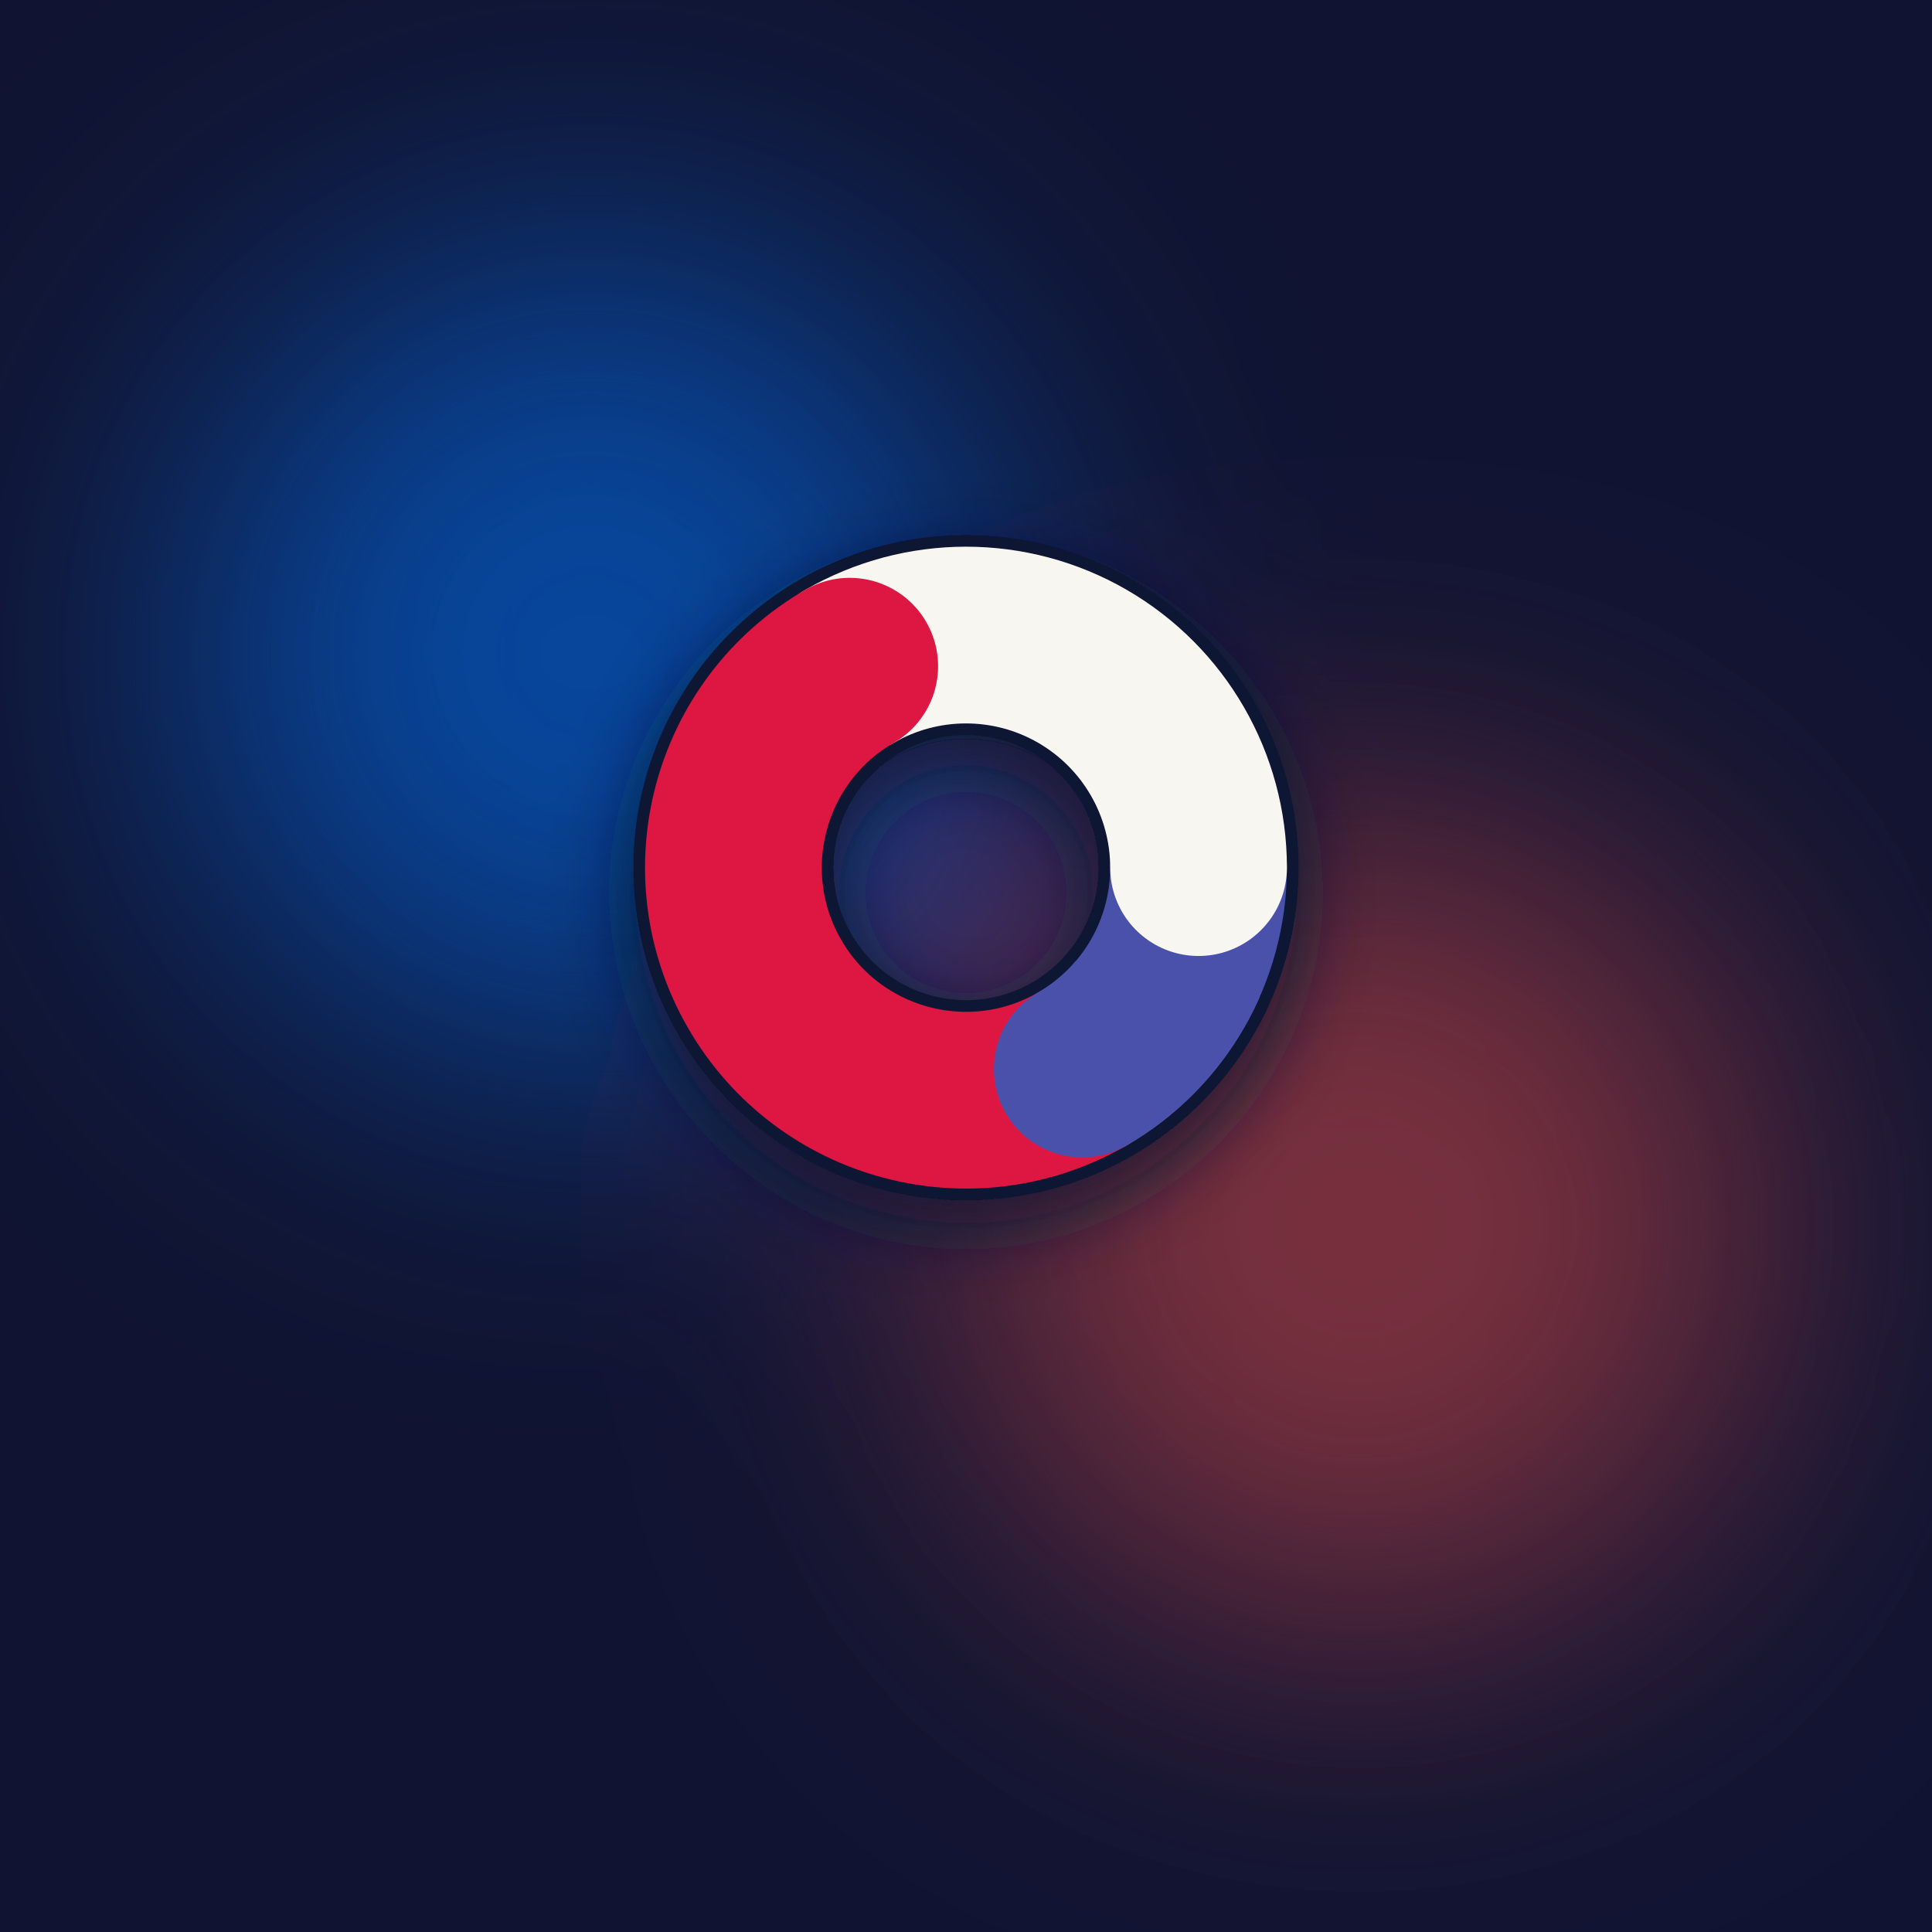
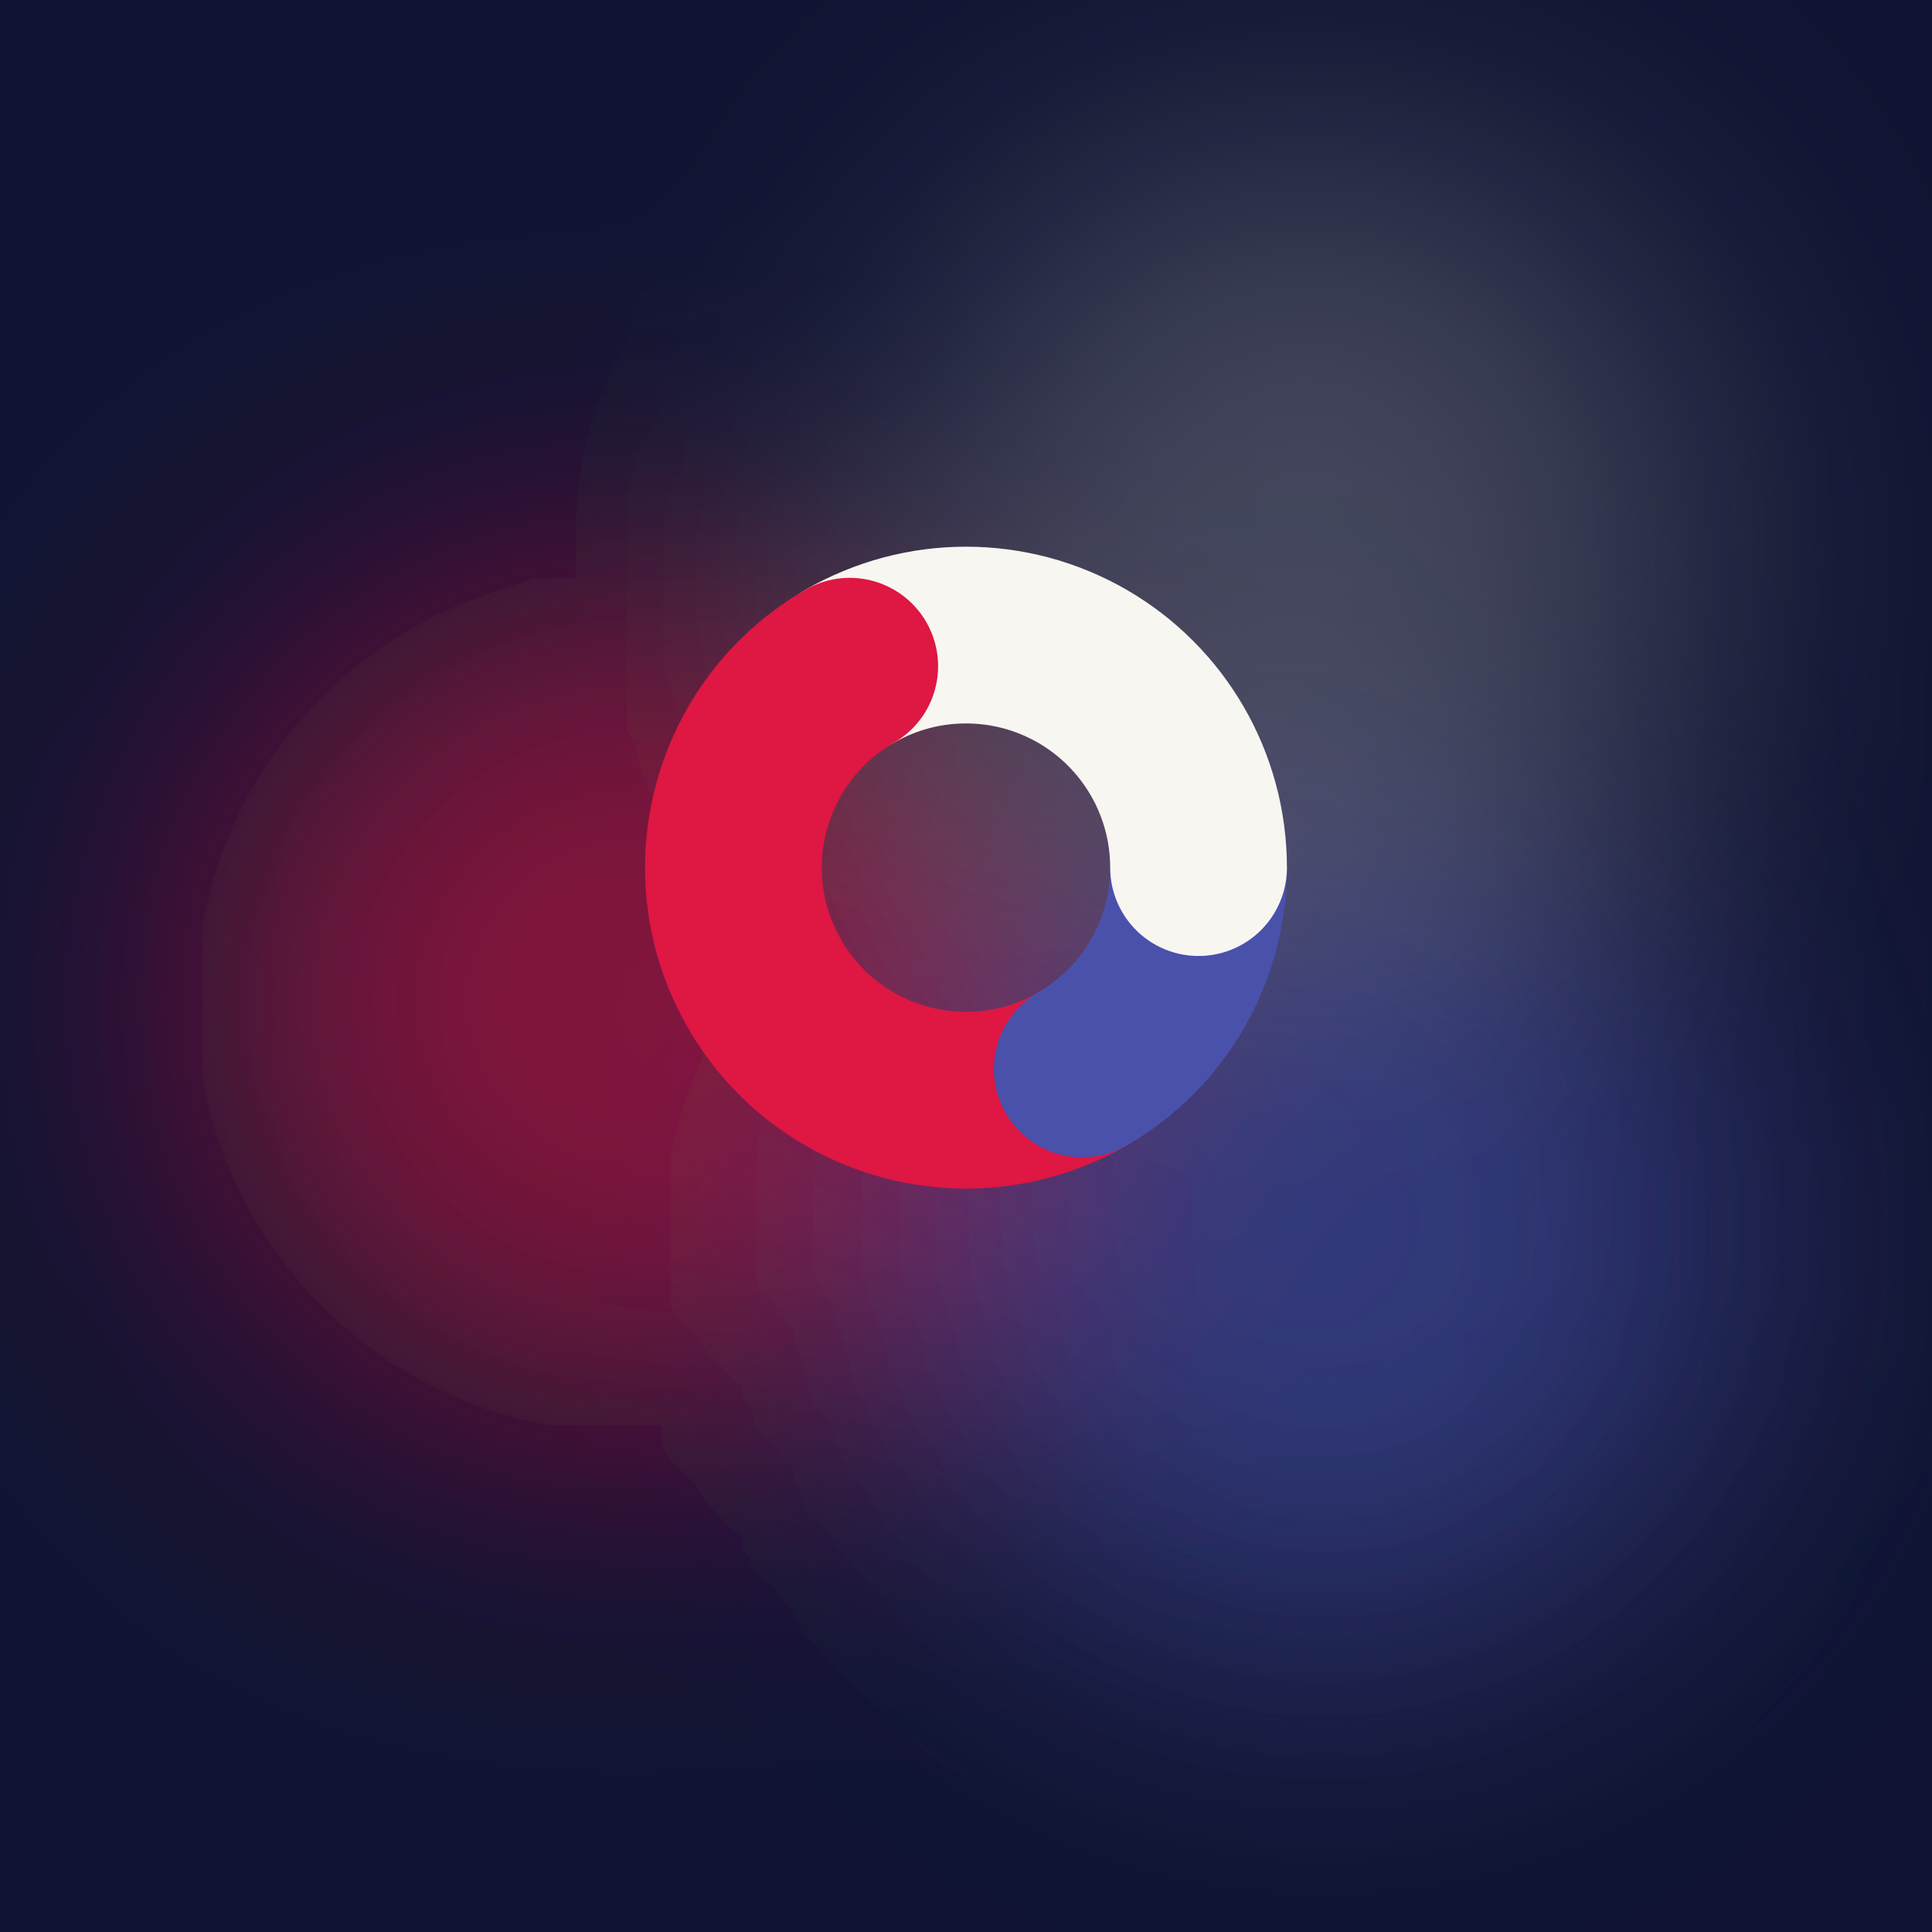
<svg xmlns="http://www.w3.org/2000/svg" width="1080" height="1080" viewBox="0 0 1080 1080">
  <defs>
    <filter id="vb-glow" filterUnits="userSpaceOnUse" x="-300" y="-300" width="1680" height="1680">
      <feGaussianBlur stdDeviation="90" />
-     </filter>
-     <filter id="vb-shadow" filterUnits="userSpaceOnUse" x="0" y="0" width="1080" height="1080">
-       <feDropShadow dx="0" dy="14" stdDeviation="22" flood-color="#101432" flood-opacity="0.9" />
    </filter>
    <linearGradient id="vb-blue-fix" x1="1" x2="0.25" y1="0.5" y2="1">
      <stop offset="50%" stop-color="#4a51ab" stop-opacity="0" />
      <stop offset="50%" stop-color="#4a51ab" stop-opacity="1" />
    </linearGradient>
  </defs>
  <rect width="1080" height="1080" fill="#101432" />
-   <g filter="url(#vb-glow)" opacity="0.55">
-     <circle cx="330" cy="365" r="230" fill="#0070F4" />
-     <circle cx="760" cy="685" r="230" fill="#D04646" />
+   <g filter="url(#vb-glow)">
+     <circle cx="350" cy="560" r="240" fill="#de1743" opacity="0.55" />
+     <circle cx="730" cy="300" r="220" fill="#f8f6f0" opacity="0.22" />
+     <circle cx="740" cy="690" r="230" fill="#4a51ab" opacity="0.6" />
  </g>
-   <g filter="url(#vb-shadow)">
-     <g transform="translate(540 485) scale(1.3) translate(-250 -250)">
-       <circle cx="250" cy="250" r="100" fill="none" stroke="#101432" stroke-width="86" />
-       <g transform="rotate(-30 250 250)" fill="none" stroke-width="76" stroke-linecap="round">
-         <path stroke="#4a51ab" d="M 250 350 A 100 100 0 0 0 336.603 300" />
-         <path stroke="#f8f6f0" d="M 336.603 300 A 100 100 0 0 0 250 150" />
-         <path stroke="#de1743" d="M 250 150 A 100 100 0 0 0 250 350" />
-         <path stroke="url(#vb-blue-fix)" d="M 250 350 A 100 100 0 0 0 336.603 300" />
-       </g>
+   <g transform="translate(540 485) scale(1.3) translate(-250 -250)">
+     <g transform="rotate(-30 250 250)" fill="none" stroke-width="76" stroke-linecap="round">
+       <path stroke="#4a51ab" d="M 250 350 A 100 100 0 0 0 336.603 300" />
+       <path stroke="#f8f6f0" d="M 336.603 300 A 100 100 0 0 0 250 150" />
+       <path stroke="#de1743" d="M 250 150 A 100 100 0 0 0 250 350" />
+       <path stroke="url(#vb-blue-fix)" d="M 250 350 A 100 100 0 0 0 336.603 300" />
    </g>
  </g>
</svg>
